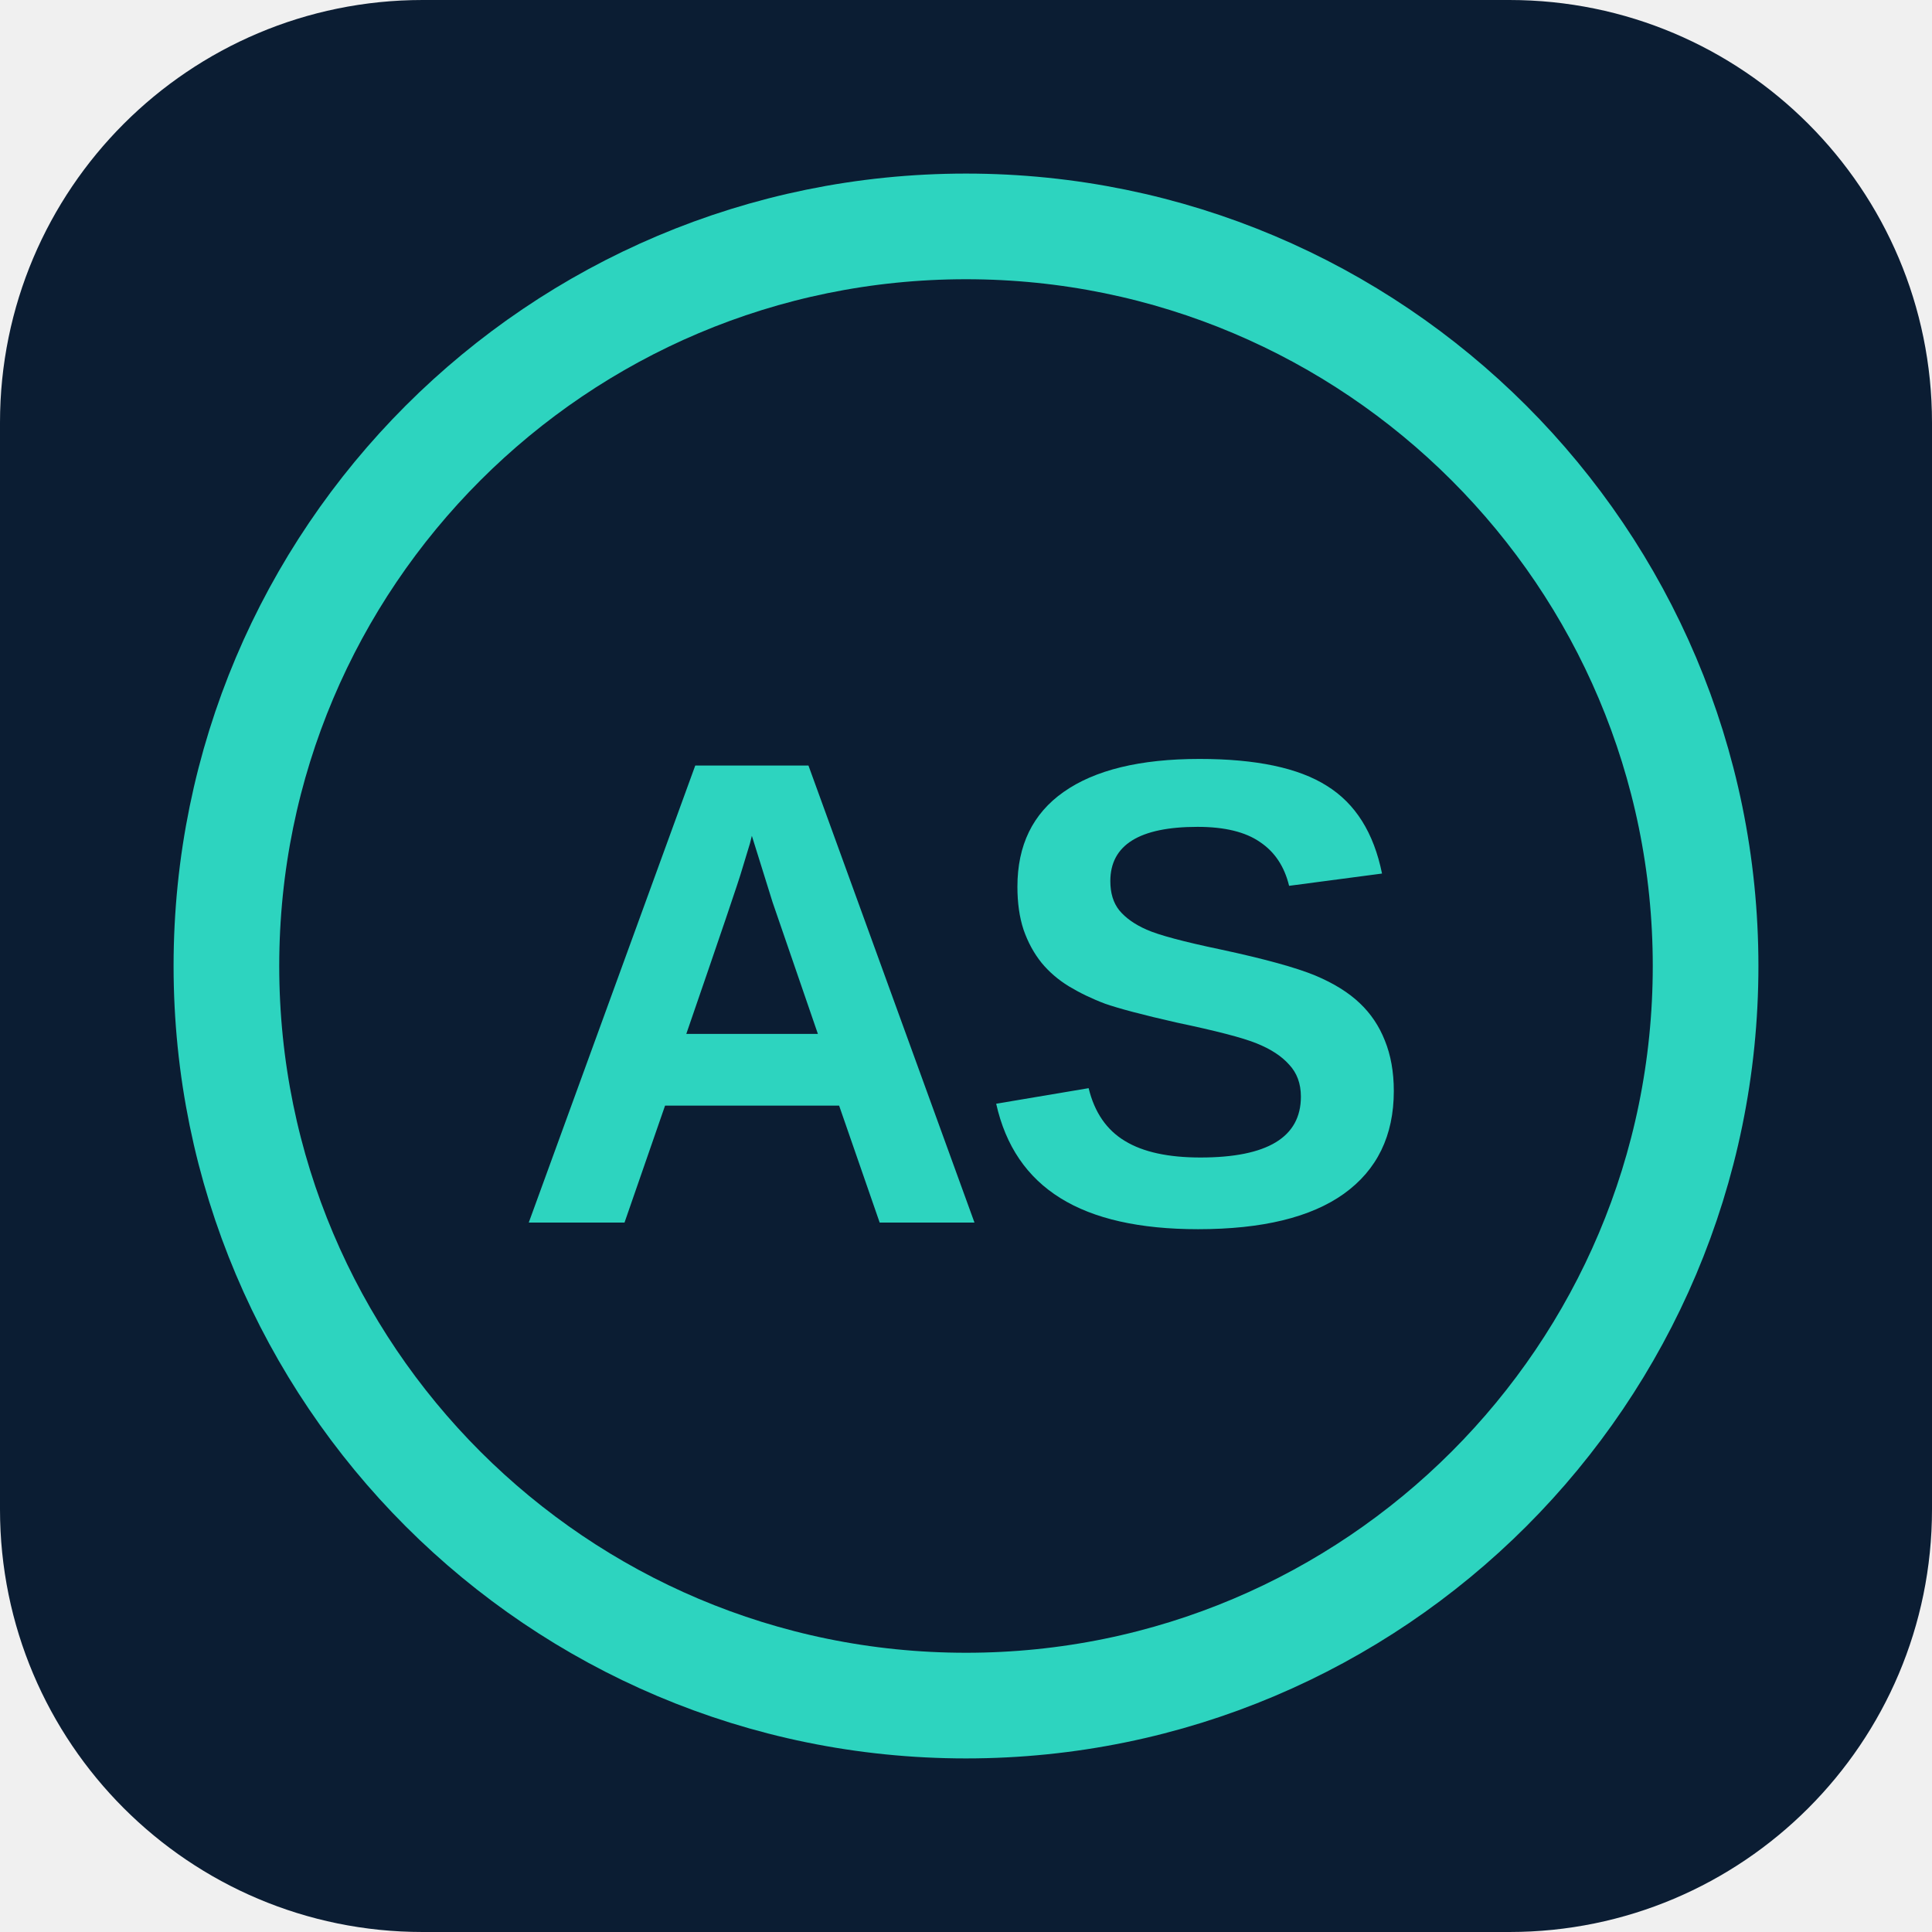
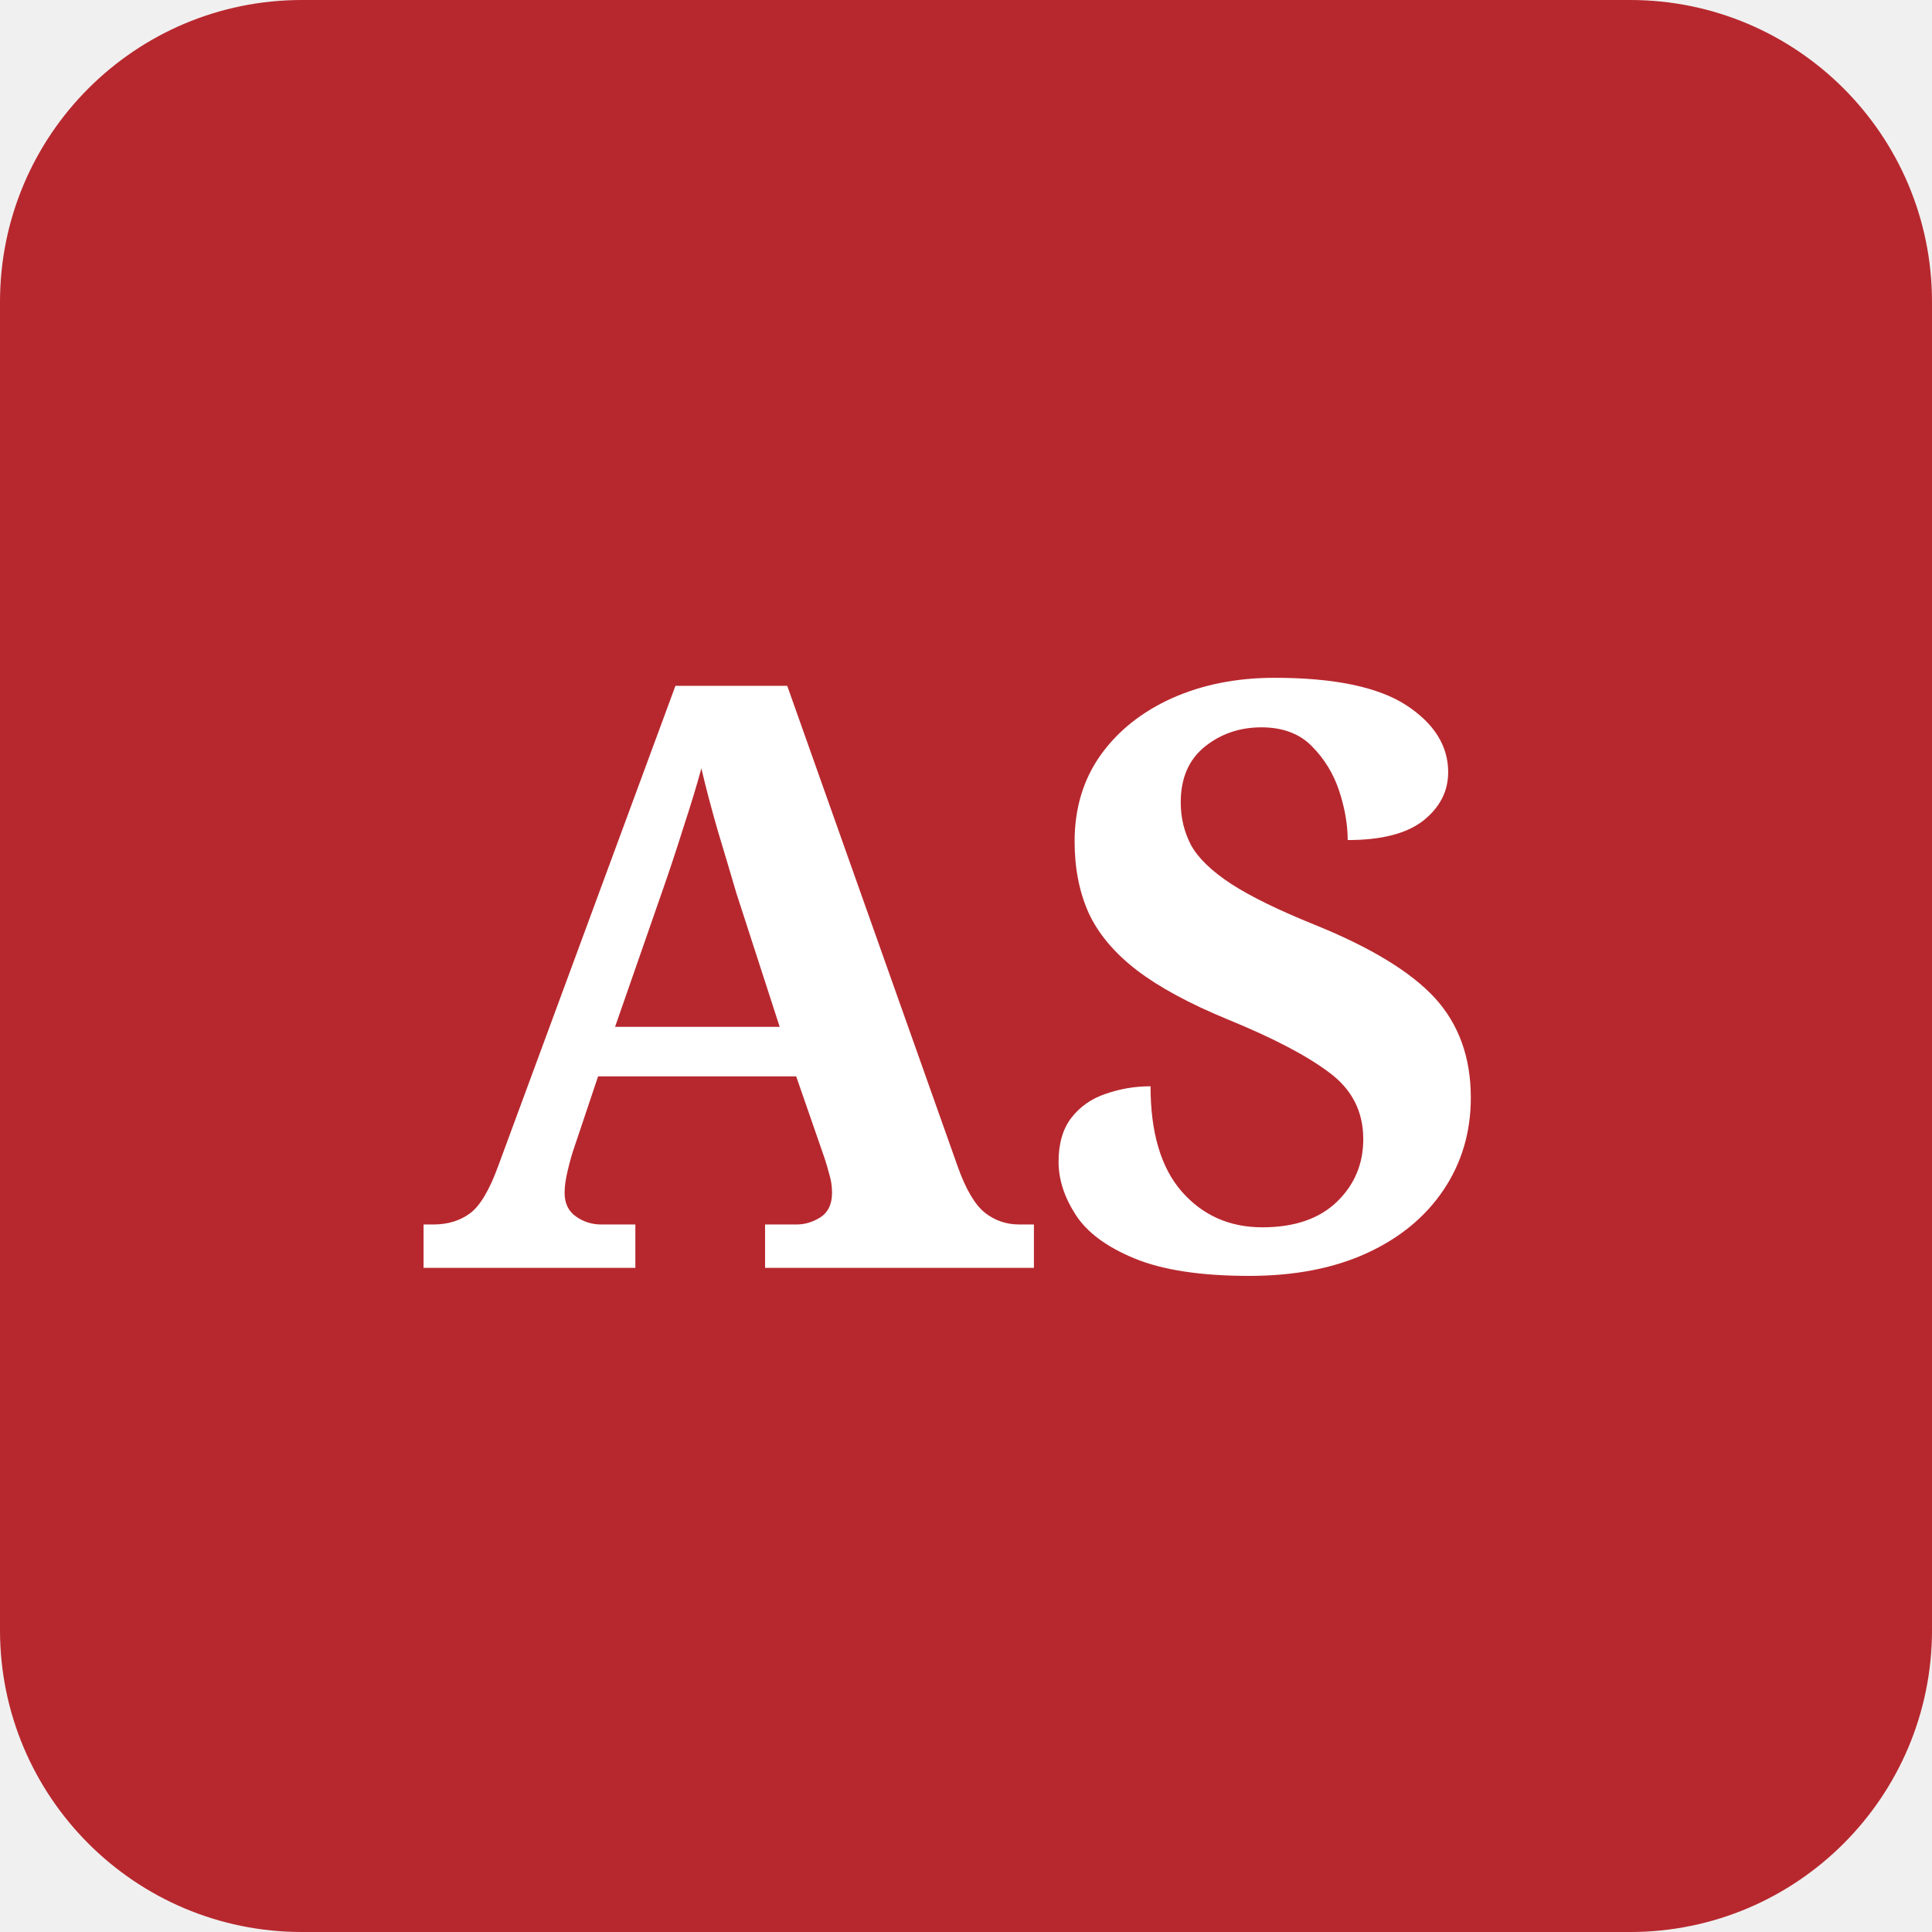
<svg xmlns="http://www.w3.org/2000/svg" viewBox="0 0 64 64">
-   <rect width="64" height="64" rx="14" fill="#0b1d33" />
-   <circle cx="32" cy="32" r="24.5" fill="none" stroke="#2dd4bf" stroke-width="3.5" />
-   <text x="32" y="40.5" text-anchor="middle" font-family="Montserrat, Arial, Helvetica, sans-serif" font-size="22" font-weight="800" letter-spacing="-0.5" fill="#2dd4bf">AS</text>
+   <rect width="64" height="64" rx="10" fill="#b7282e" />
+   <text x="32" y="42" text-anchor="middle" font-family="'Shippori Mincho', 'Yu Mincho', Georgia, serif" font-size="27" font-weight="700" fill="#ffffff">AS</text>
</svg>
